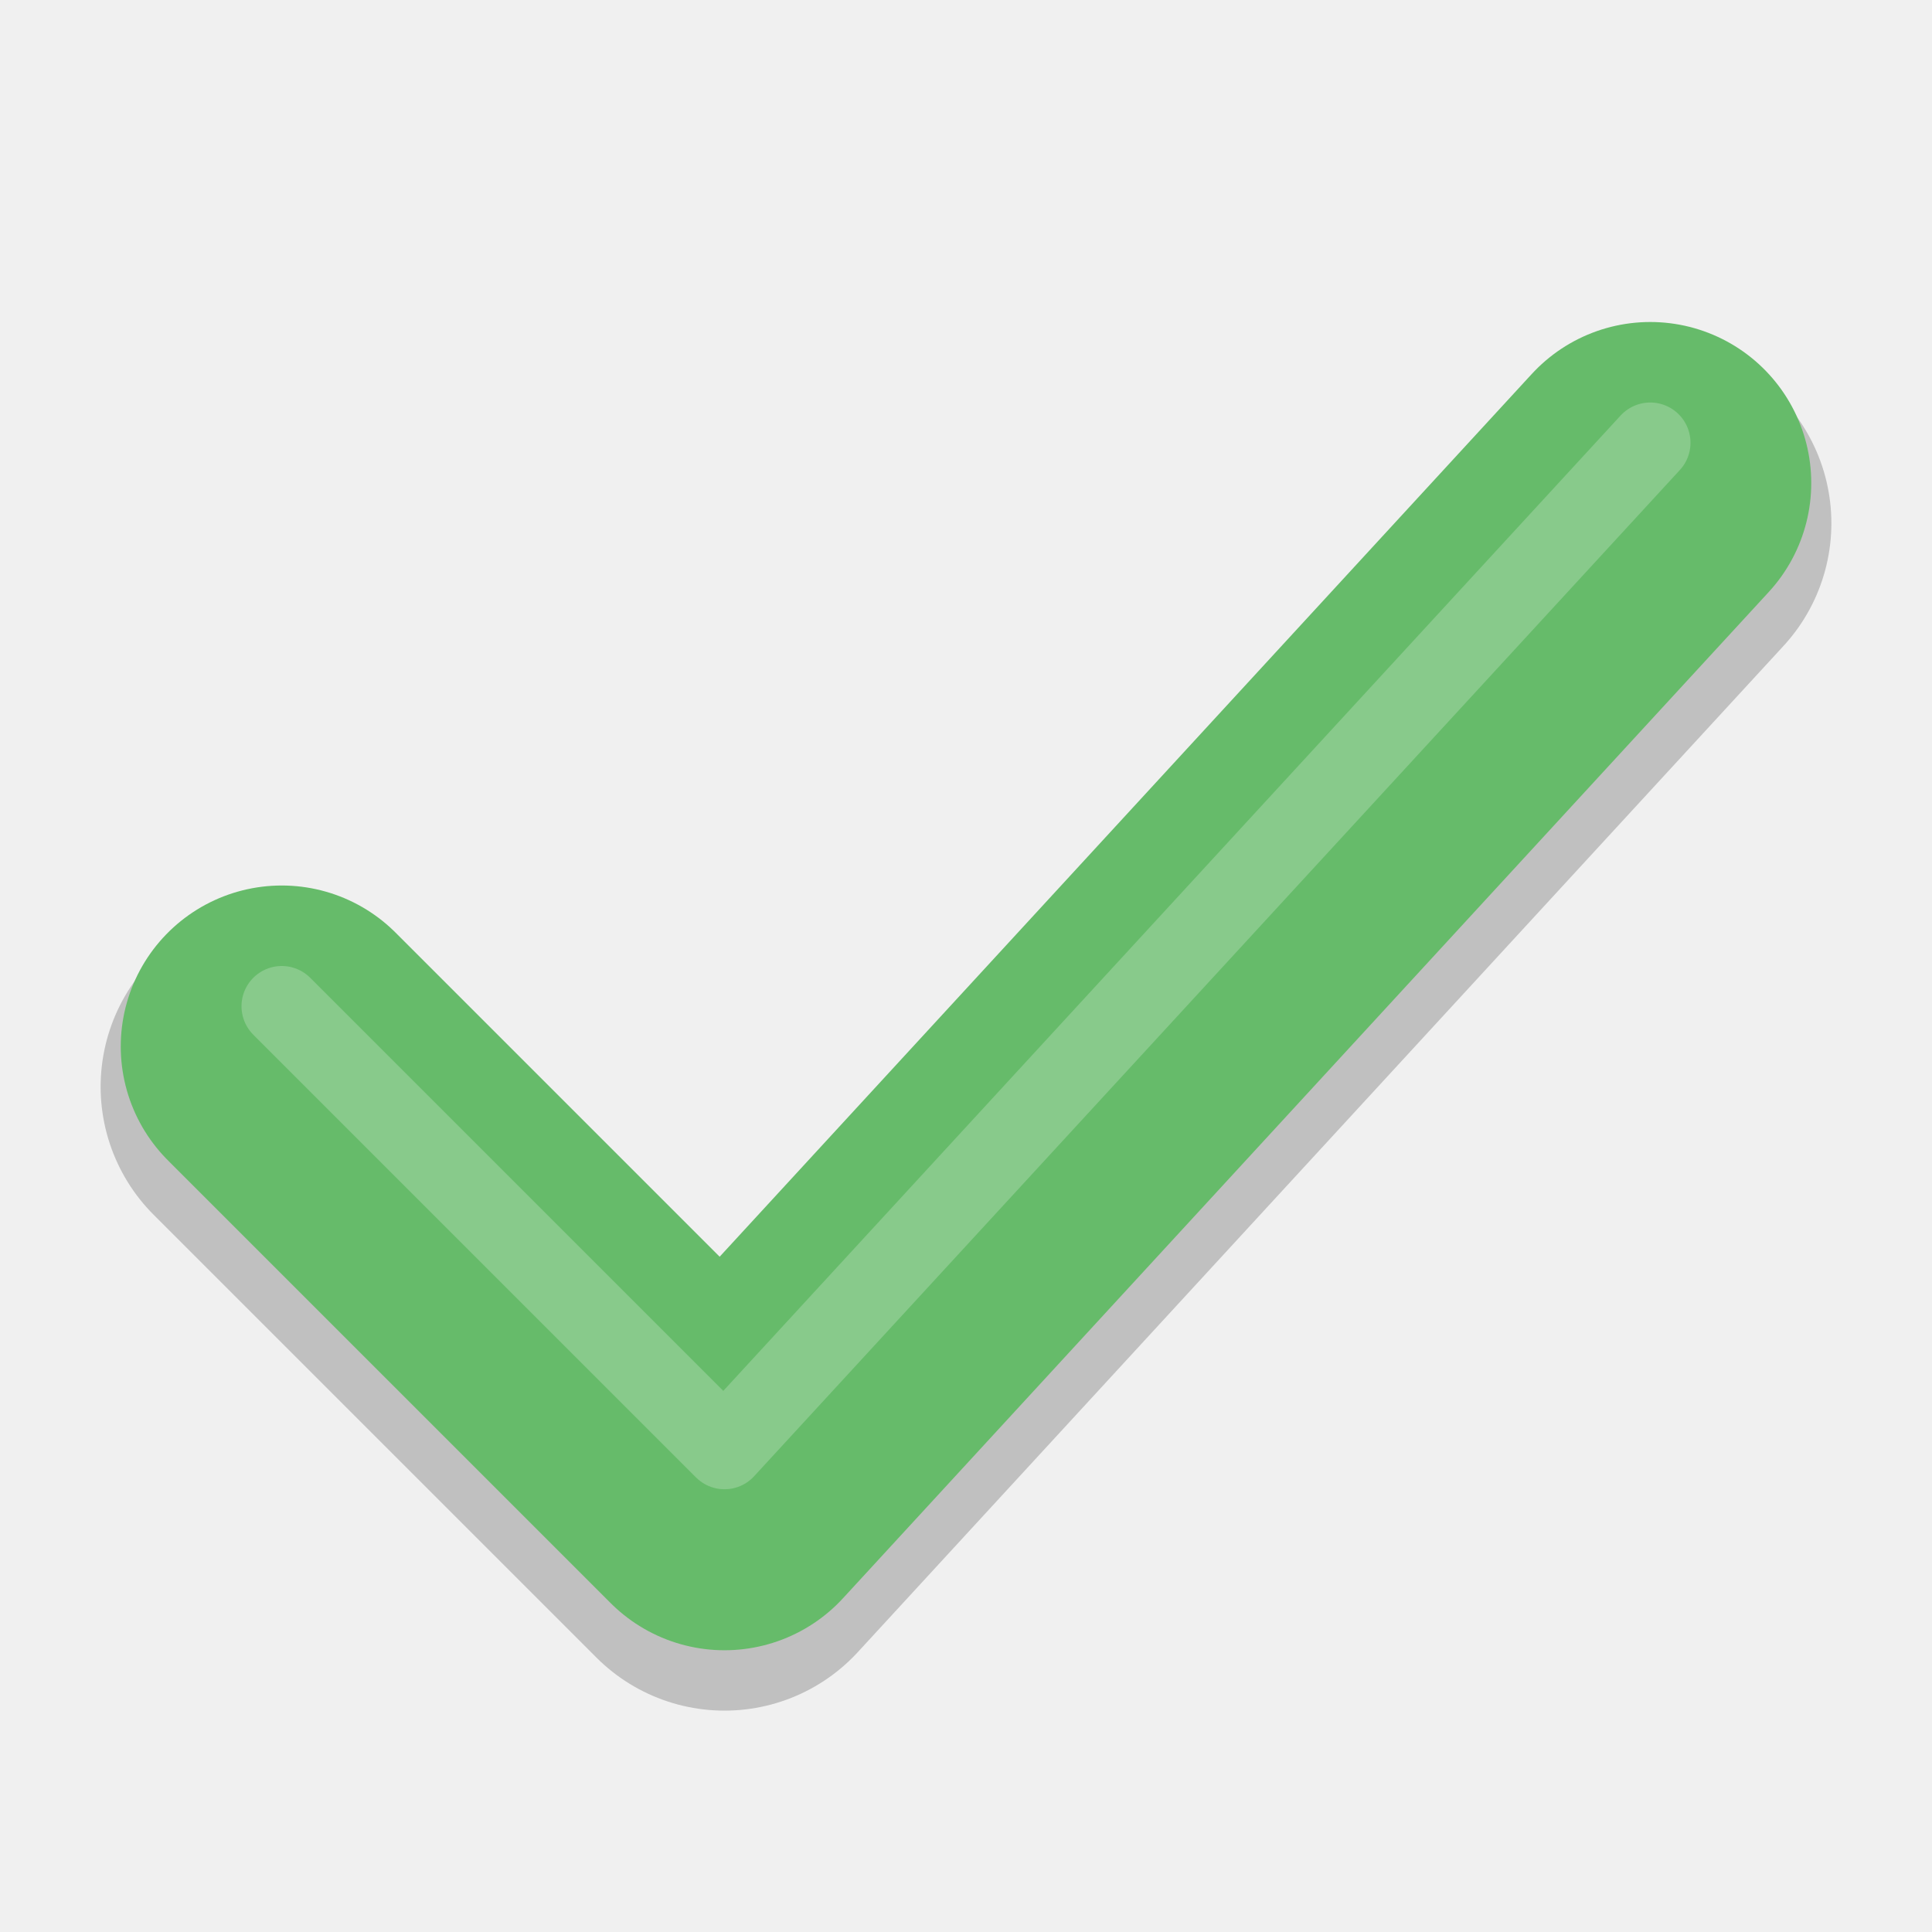
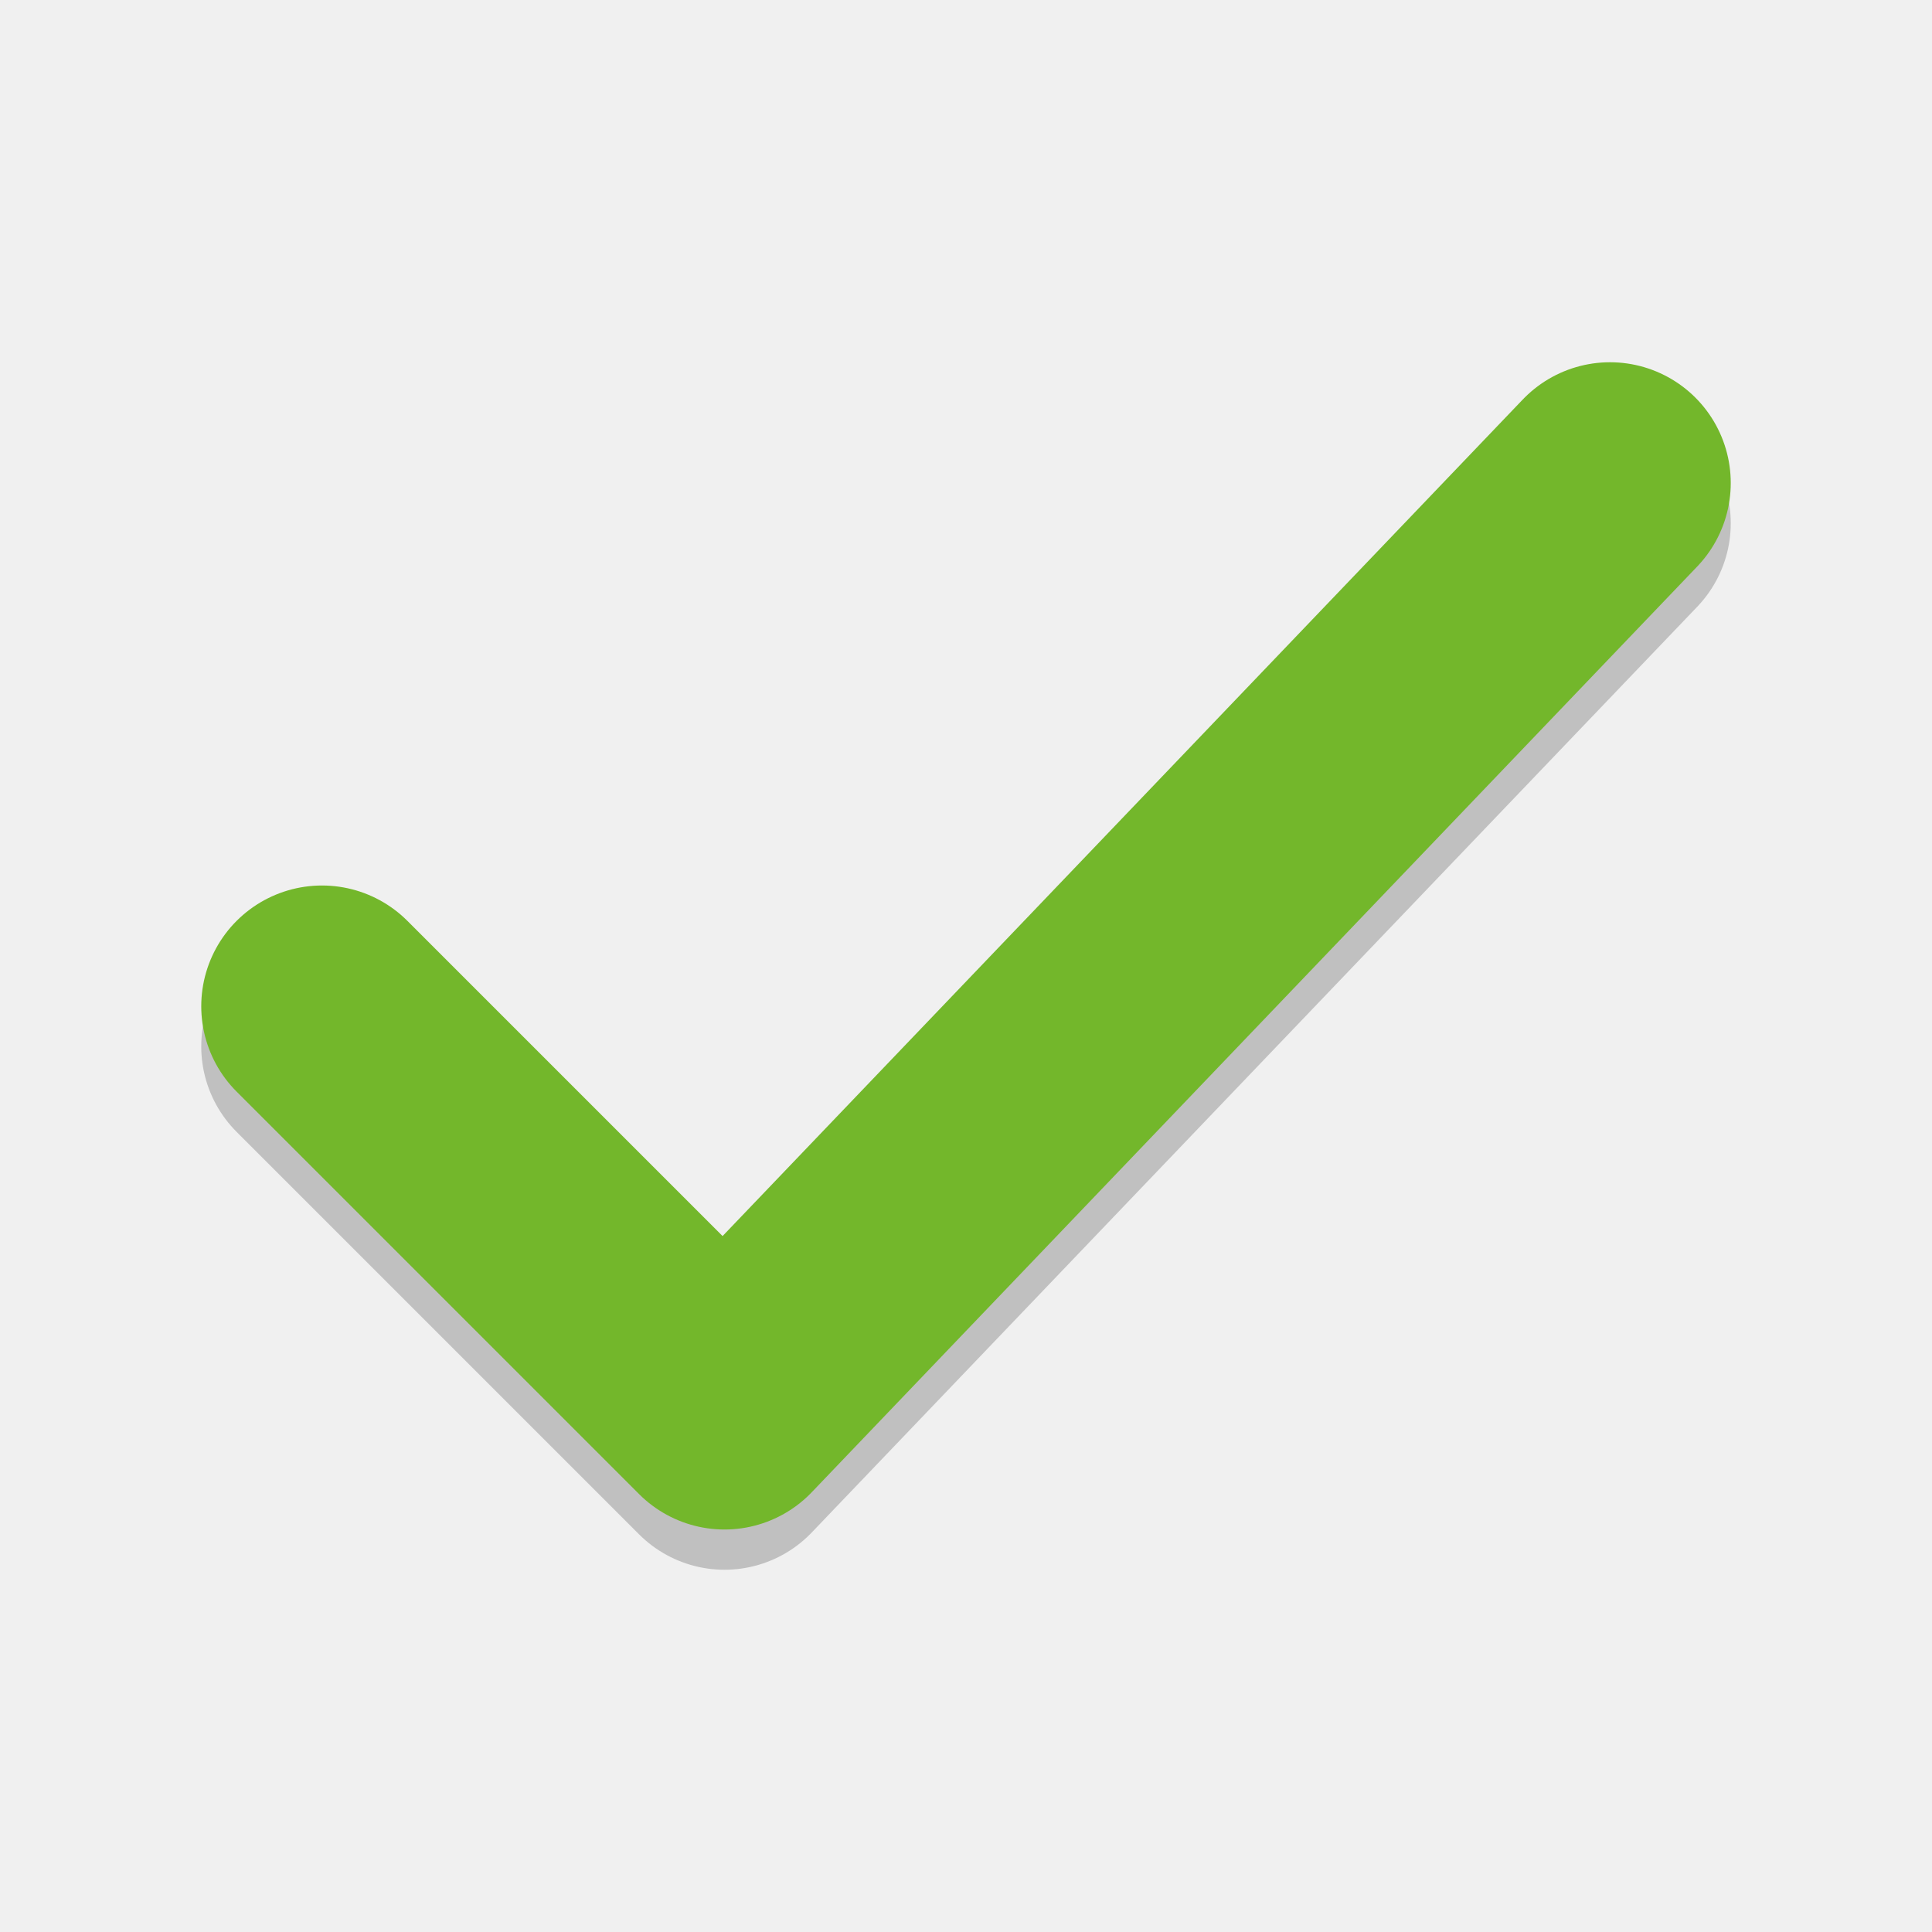
- <svg xmlns="http://www.w3.org/2000/svg" width="48" height="48" viewBox="0 0 48 48">
-   <path d="M7 26 18 37 41 12" fill="none" stroke="#000" stroke-opacity=".2" stroke-width="9" stroke-linecap="round" stroke-linejoin="round" transform="translate(0 1)" />
-   <path d="M7 26 18 37 41 12" fill="none" stroke="#66bb6a" stroke-width="8" stroke-linecap="round" stroke-linejoin="round" />
-   <path d="M7 25 18 36 41 11" fill="none" stroke="#fff" stroke-opacity=".22" stroke-width="2" stroke-linecap="round" stroke-linejoin="round" />
+ <svg xmlns="http://www.w3.org/2000/svg" width="48" height="48" version="1">
+   <path style="opacity:.2;fill:none;stroke:#000;stroke-width:6;stroke-linecap:round;stroke-linejoin:round" d="M8 25l10 10 22-23" transform="translate(0 1)" />
+   <path style="fill:none;stroke:#73b72b;stroke-width:6;stroke-linecap:round;stroke-linejoin:round" d="M8 25l10 10 22-23" />
</svg>
